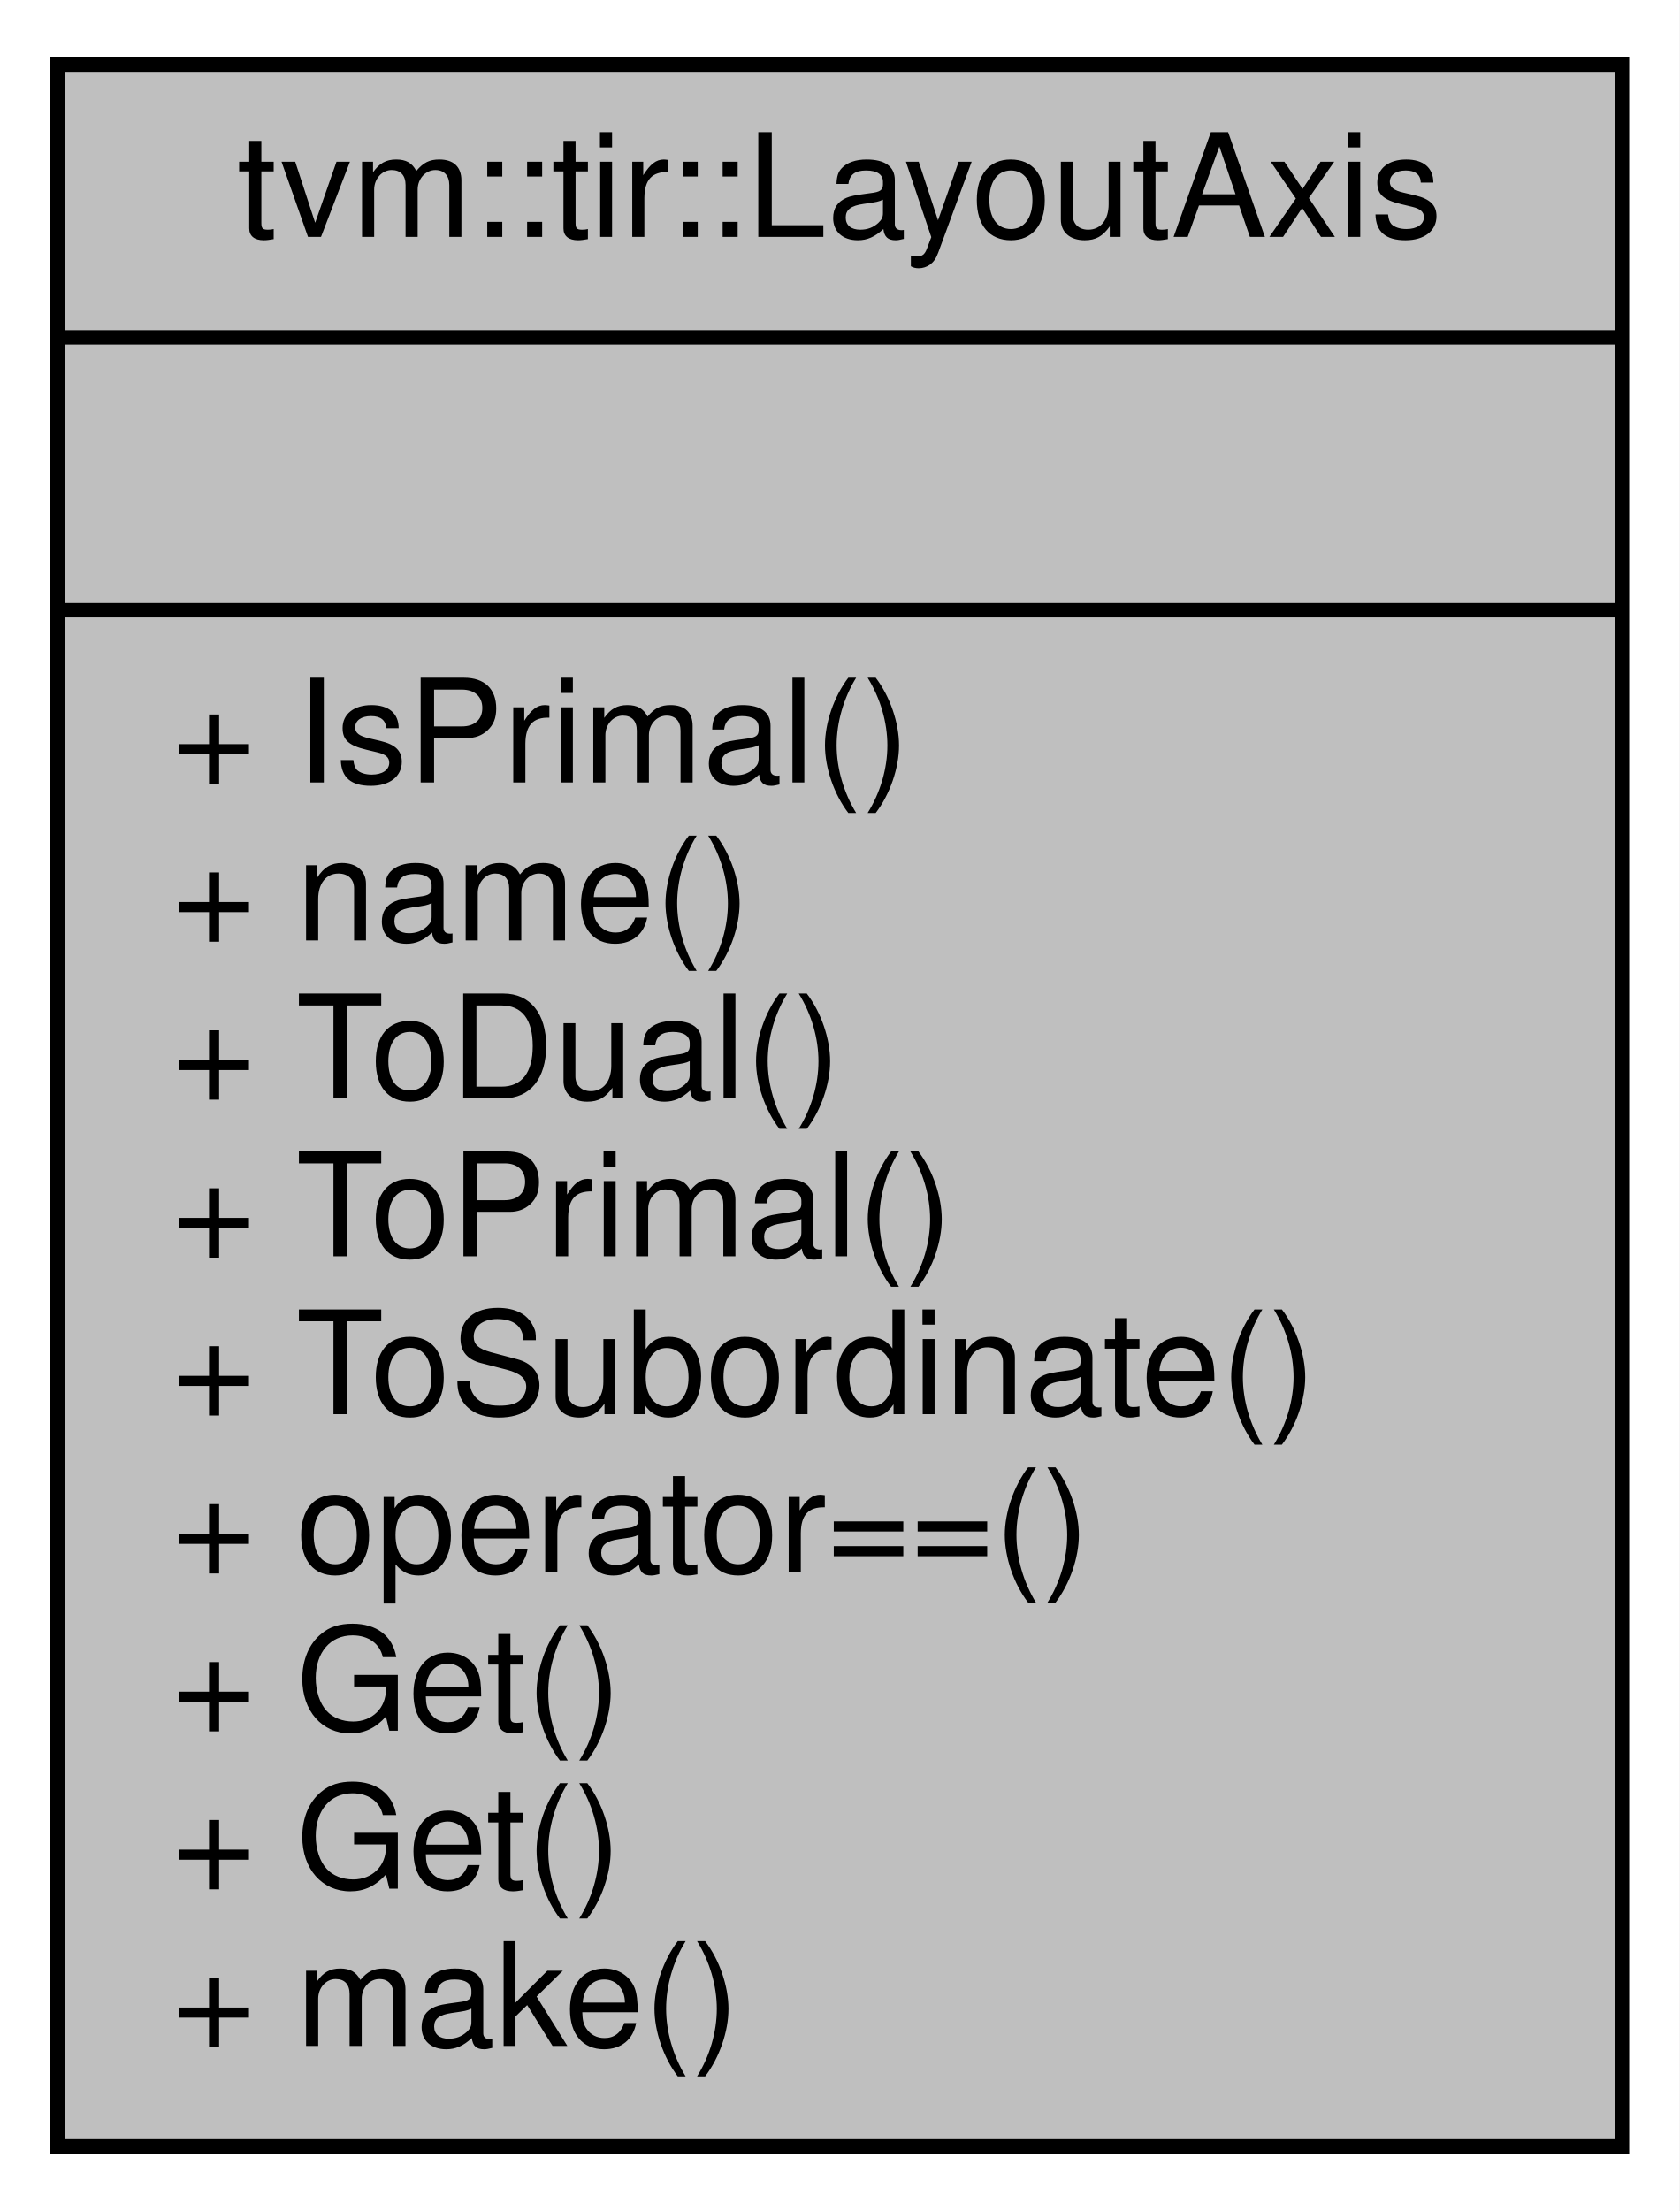
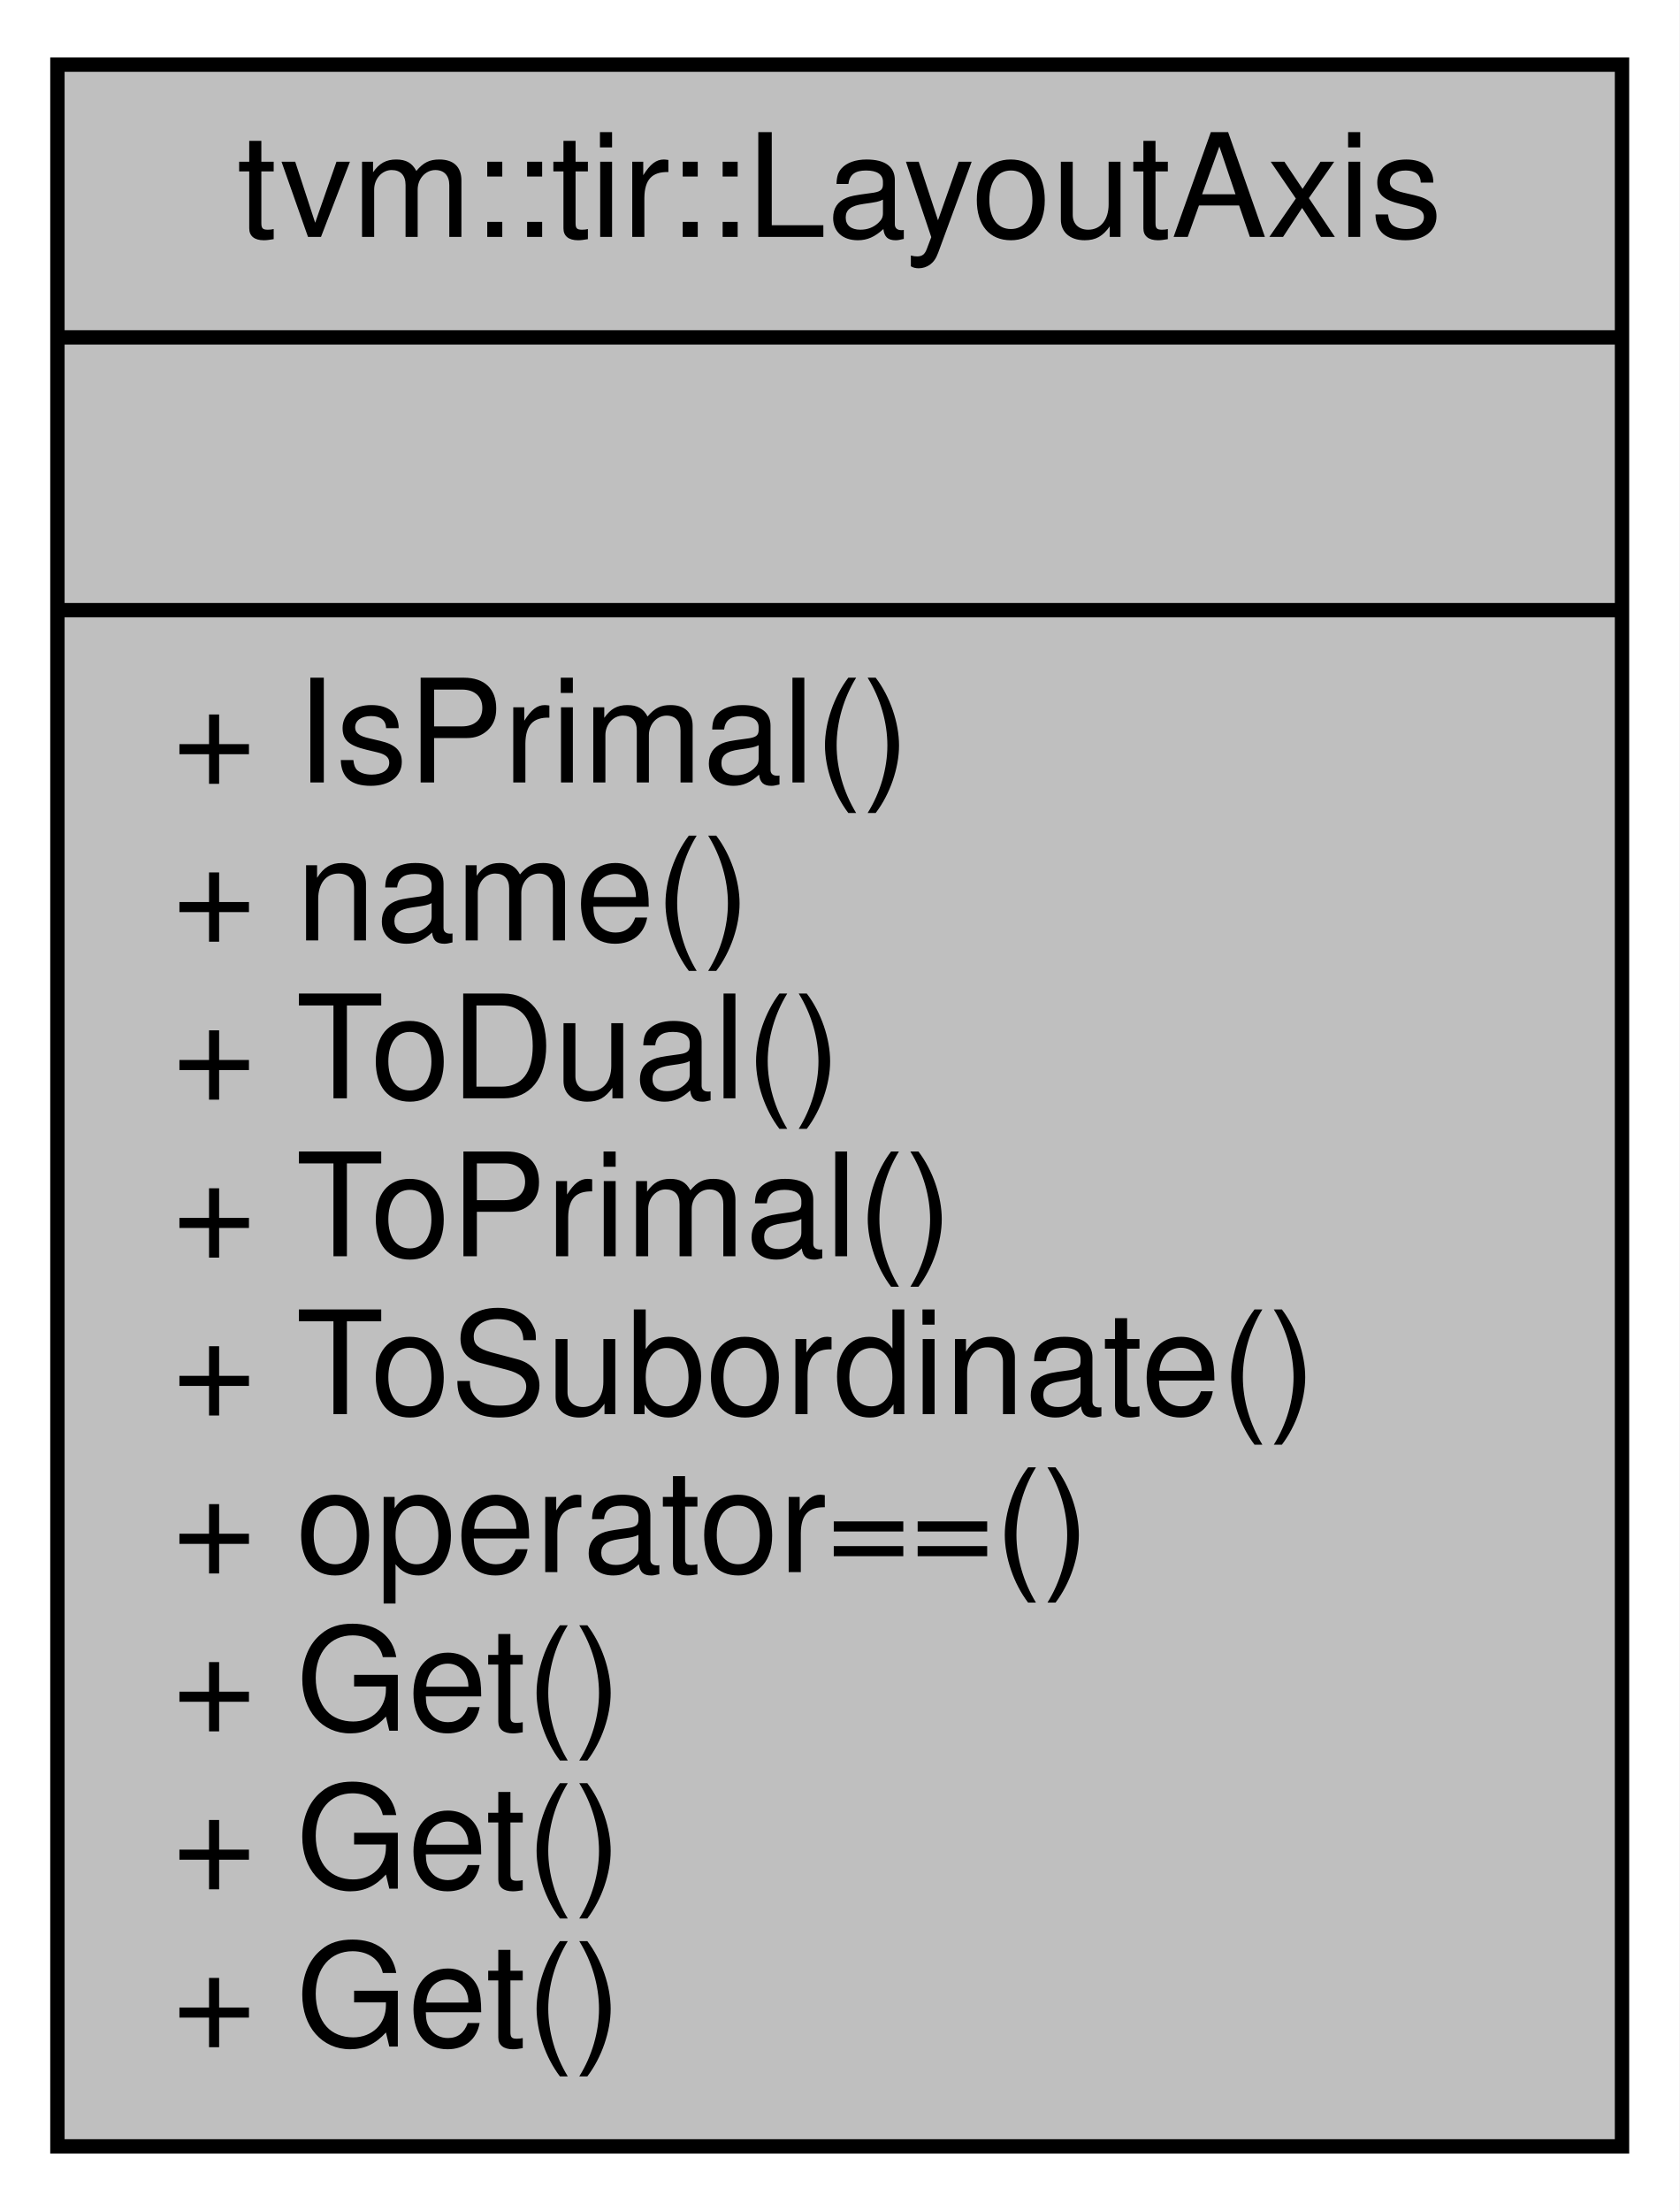
<svg xmlns="http://www.w3.org/2000/svg" width="117pt" height="154pt" viewBox="0.00 0.00 117.00 154.00">
  <g id="graph0" class="graph" transform="scale(1 1) rotate(0) translate(4 150)">
    <polygon fill="white" stroke="none" points="-4,4 -4,-150 113,-150 113,4 -4,4" />
    <g id="node1" class="node">
      <polygon fill="#bfbfbf" stroke="black" points="0,-0.5 0,-145.5 109,-145.5 109,-0.5 0,-0.5" />
      <text text-anchor="middle" x="54.5" y="-133.5" font-family="Helvetica,sans-Serif" font-size="10.00">tvm::tir::LayoutAxis</text>
      <polyline fill="none" stroke="black" points="0,-126.5 109,-126.5 " />
      <text text-anchor="middle" x="54.5" y="-114.5" font-family="Helvetica,sans-Serif" font-size="10.00"> </text>
      <polyline fill="none" stroke="black" points="0,-107.5 109,-107.5 " />
      <text text-anchor="start" x="8" y="-95.5" font-family="Helvetica,sans-Serif" font-size="10.00">+ IsPrimal()</text>
      <text text-anchor="start" x="8" y="-84.5" font-family="Helvetica,sans-Serif" font-size="10.00">+ name()</text>
      <text text-anchor="start" x="8" y="-73.5" font-family="Helvetica,sans-Serif" font-size="10.00">+ ToDual()</text>
      <text text-anchor="start" x="8" y="-62.5" font-family="Helvetica,sans-Serif" font-size="10.00">+ ToPrimal()</text>
      <text text-anchor="start" x="8" y="-51.5" font-family="Helvetica,sans-Serif" font-size="10.00">+ ToSubordinate()</text>
      <text text-anchor="start" x="8" y="-40.5" font-family="Helvetica,sans-Serif" font-size="10.00">+ operator==()</text>
      <text text-anchor="start" x="8" y="-29.5" font-family="Helvetica,sans-Serif" font-size="10.00">+ Get()</text>
      <text text-anchor="start" x="8" y="-18.5" font-family="Helvetica,sans-Serif" font-size="10.00">+ Get()</text>
-       <text text-anchor="start" x="8" y="-7.5" font-family="Helvetica,sans-Serif" font-size="10.00">+ make()</text>
+       <text text-anchor="start" x="8" y="-7.5" font-family="Helvetica,sans-Serif" font-size="10.00">+ Get()</text>
    </g>
  </g>
</svg>
